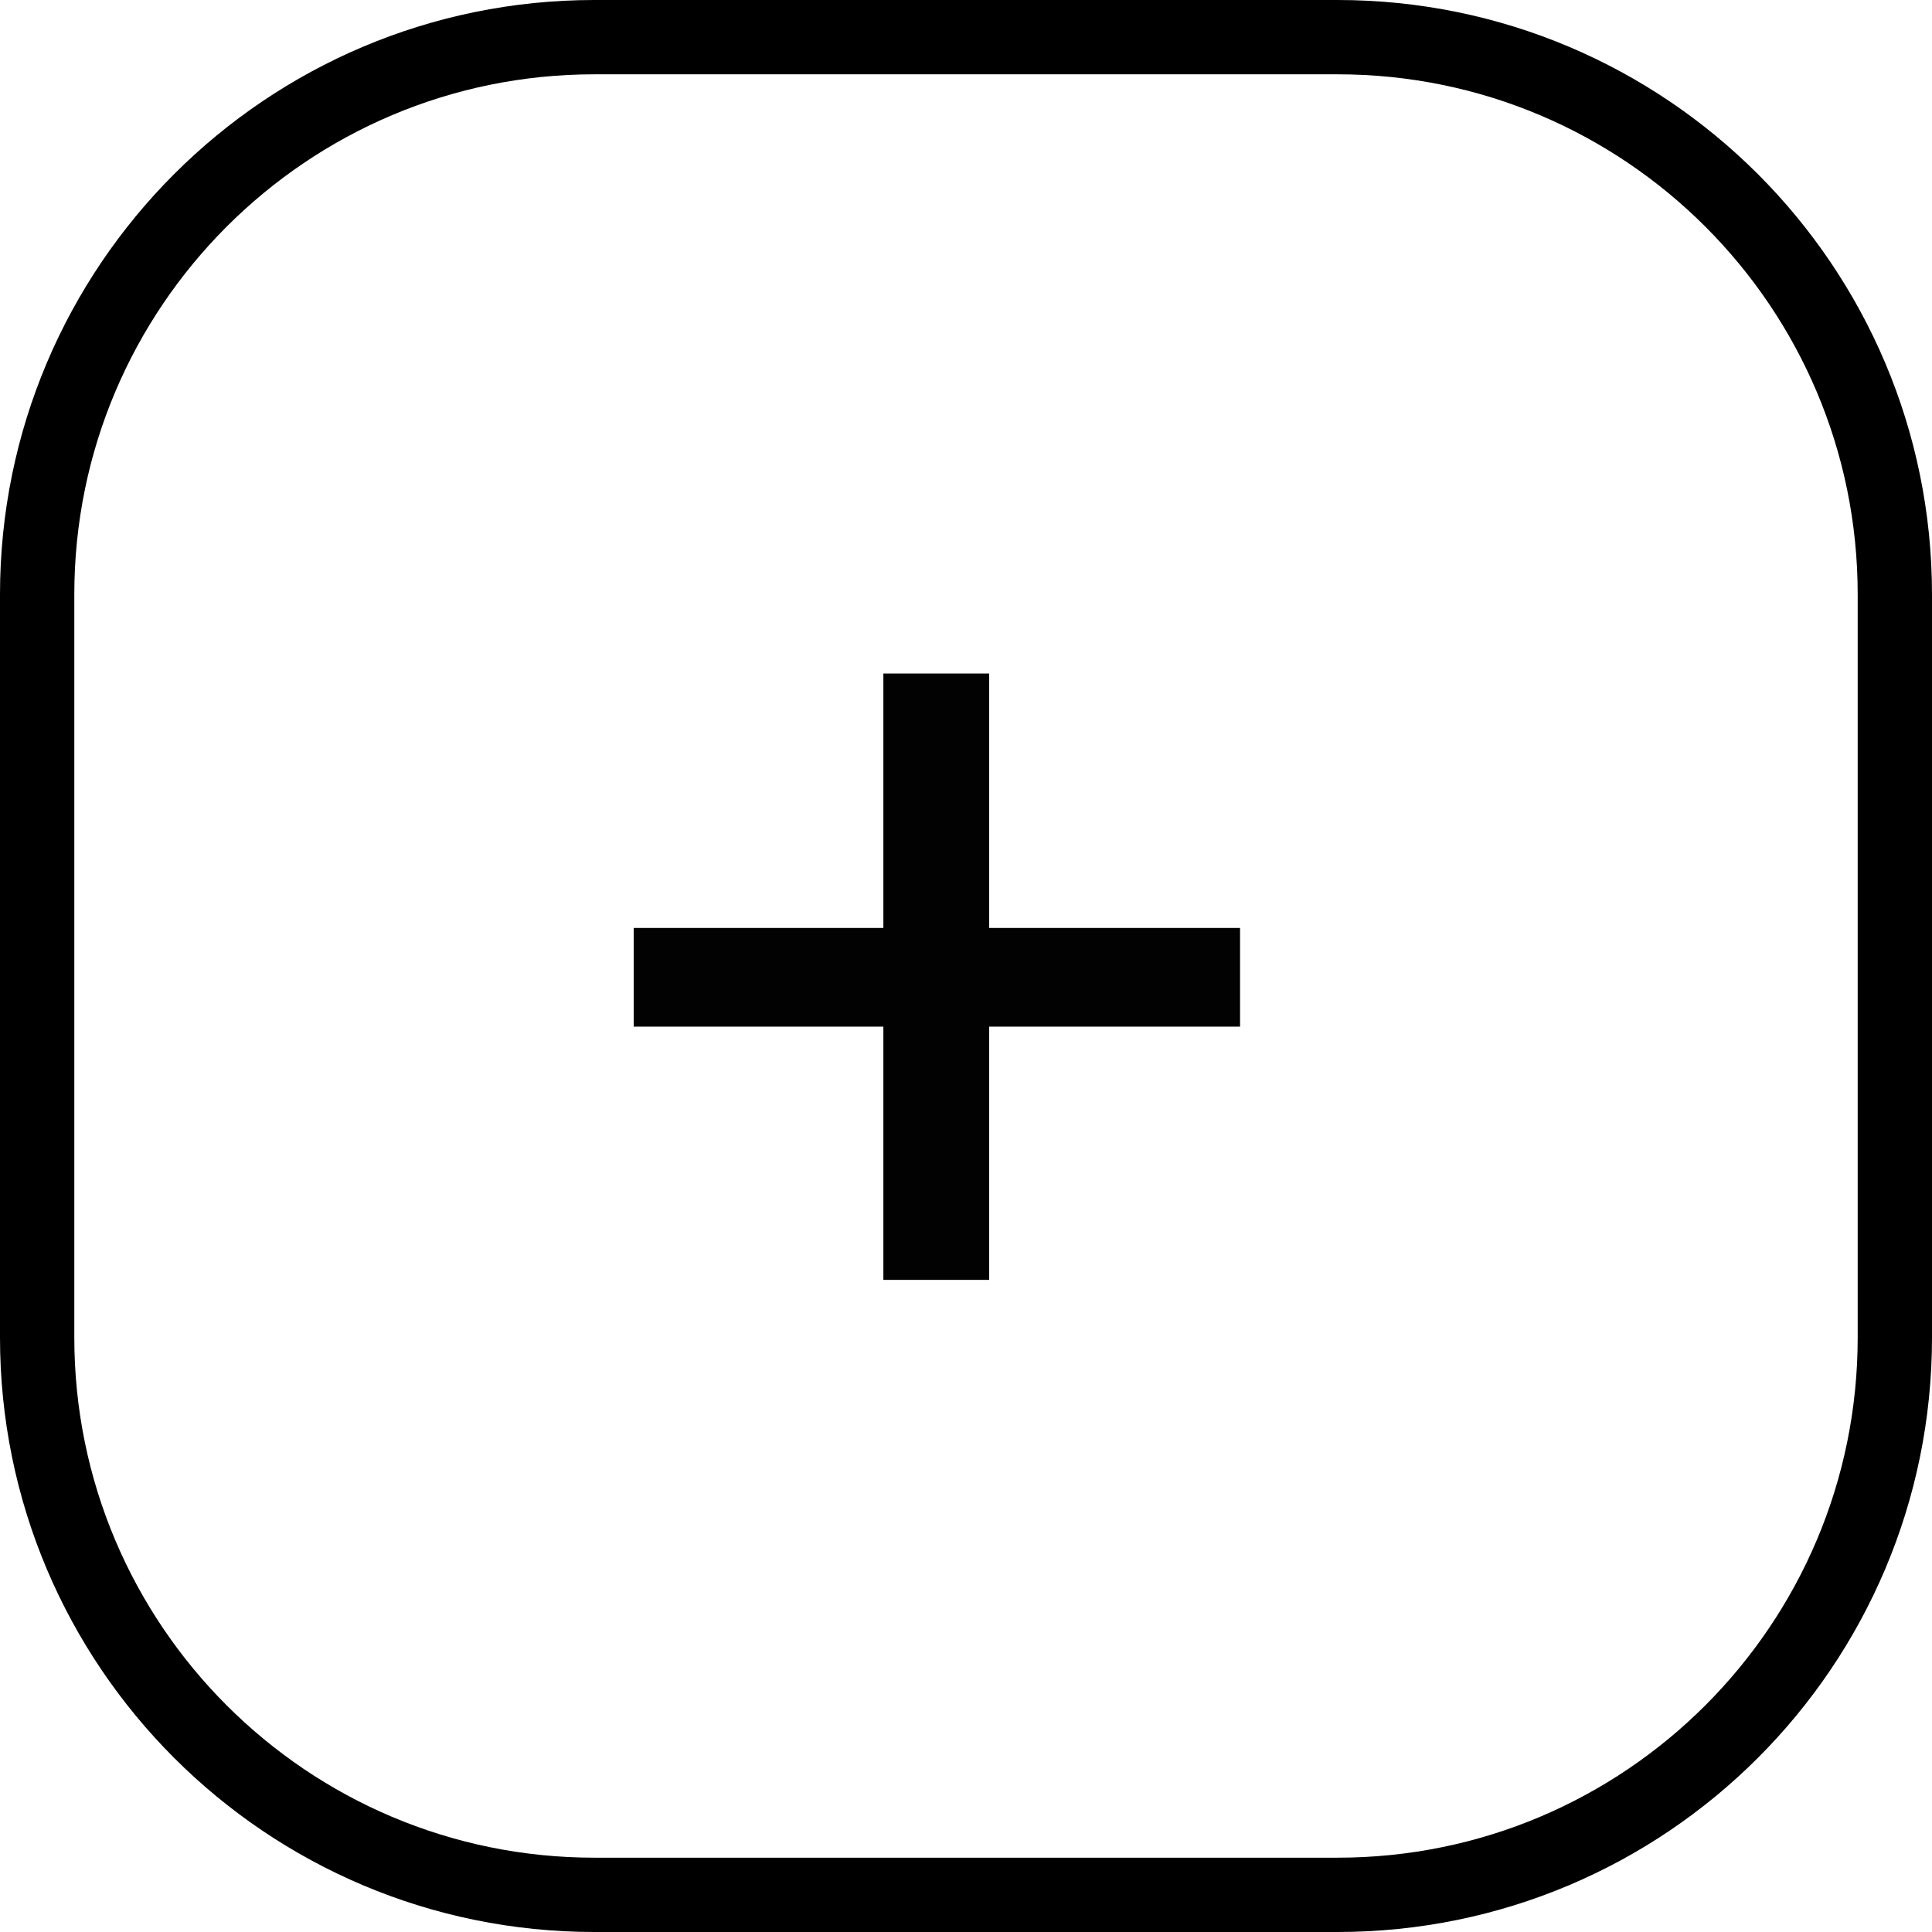
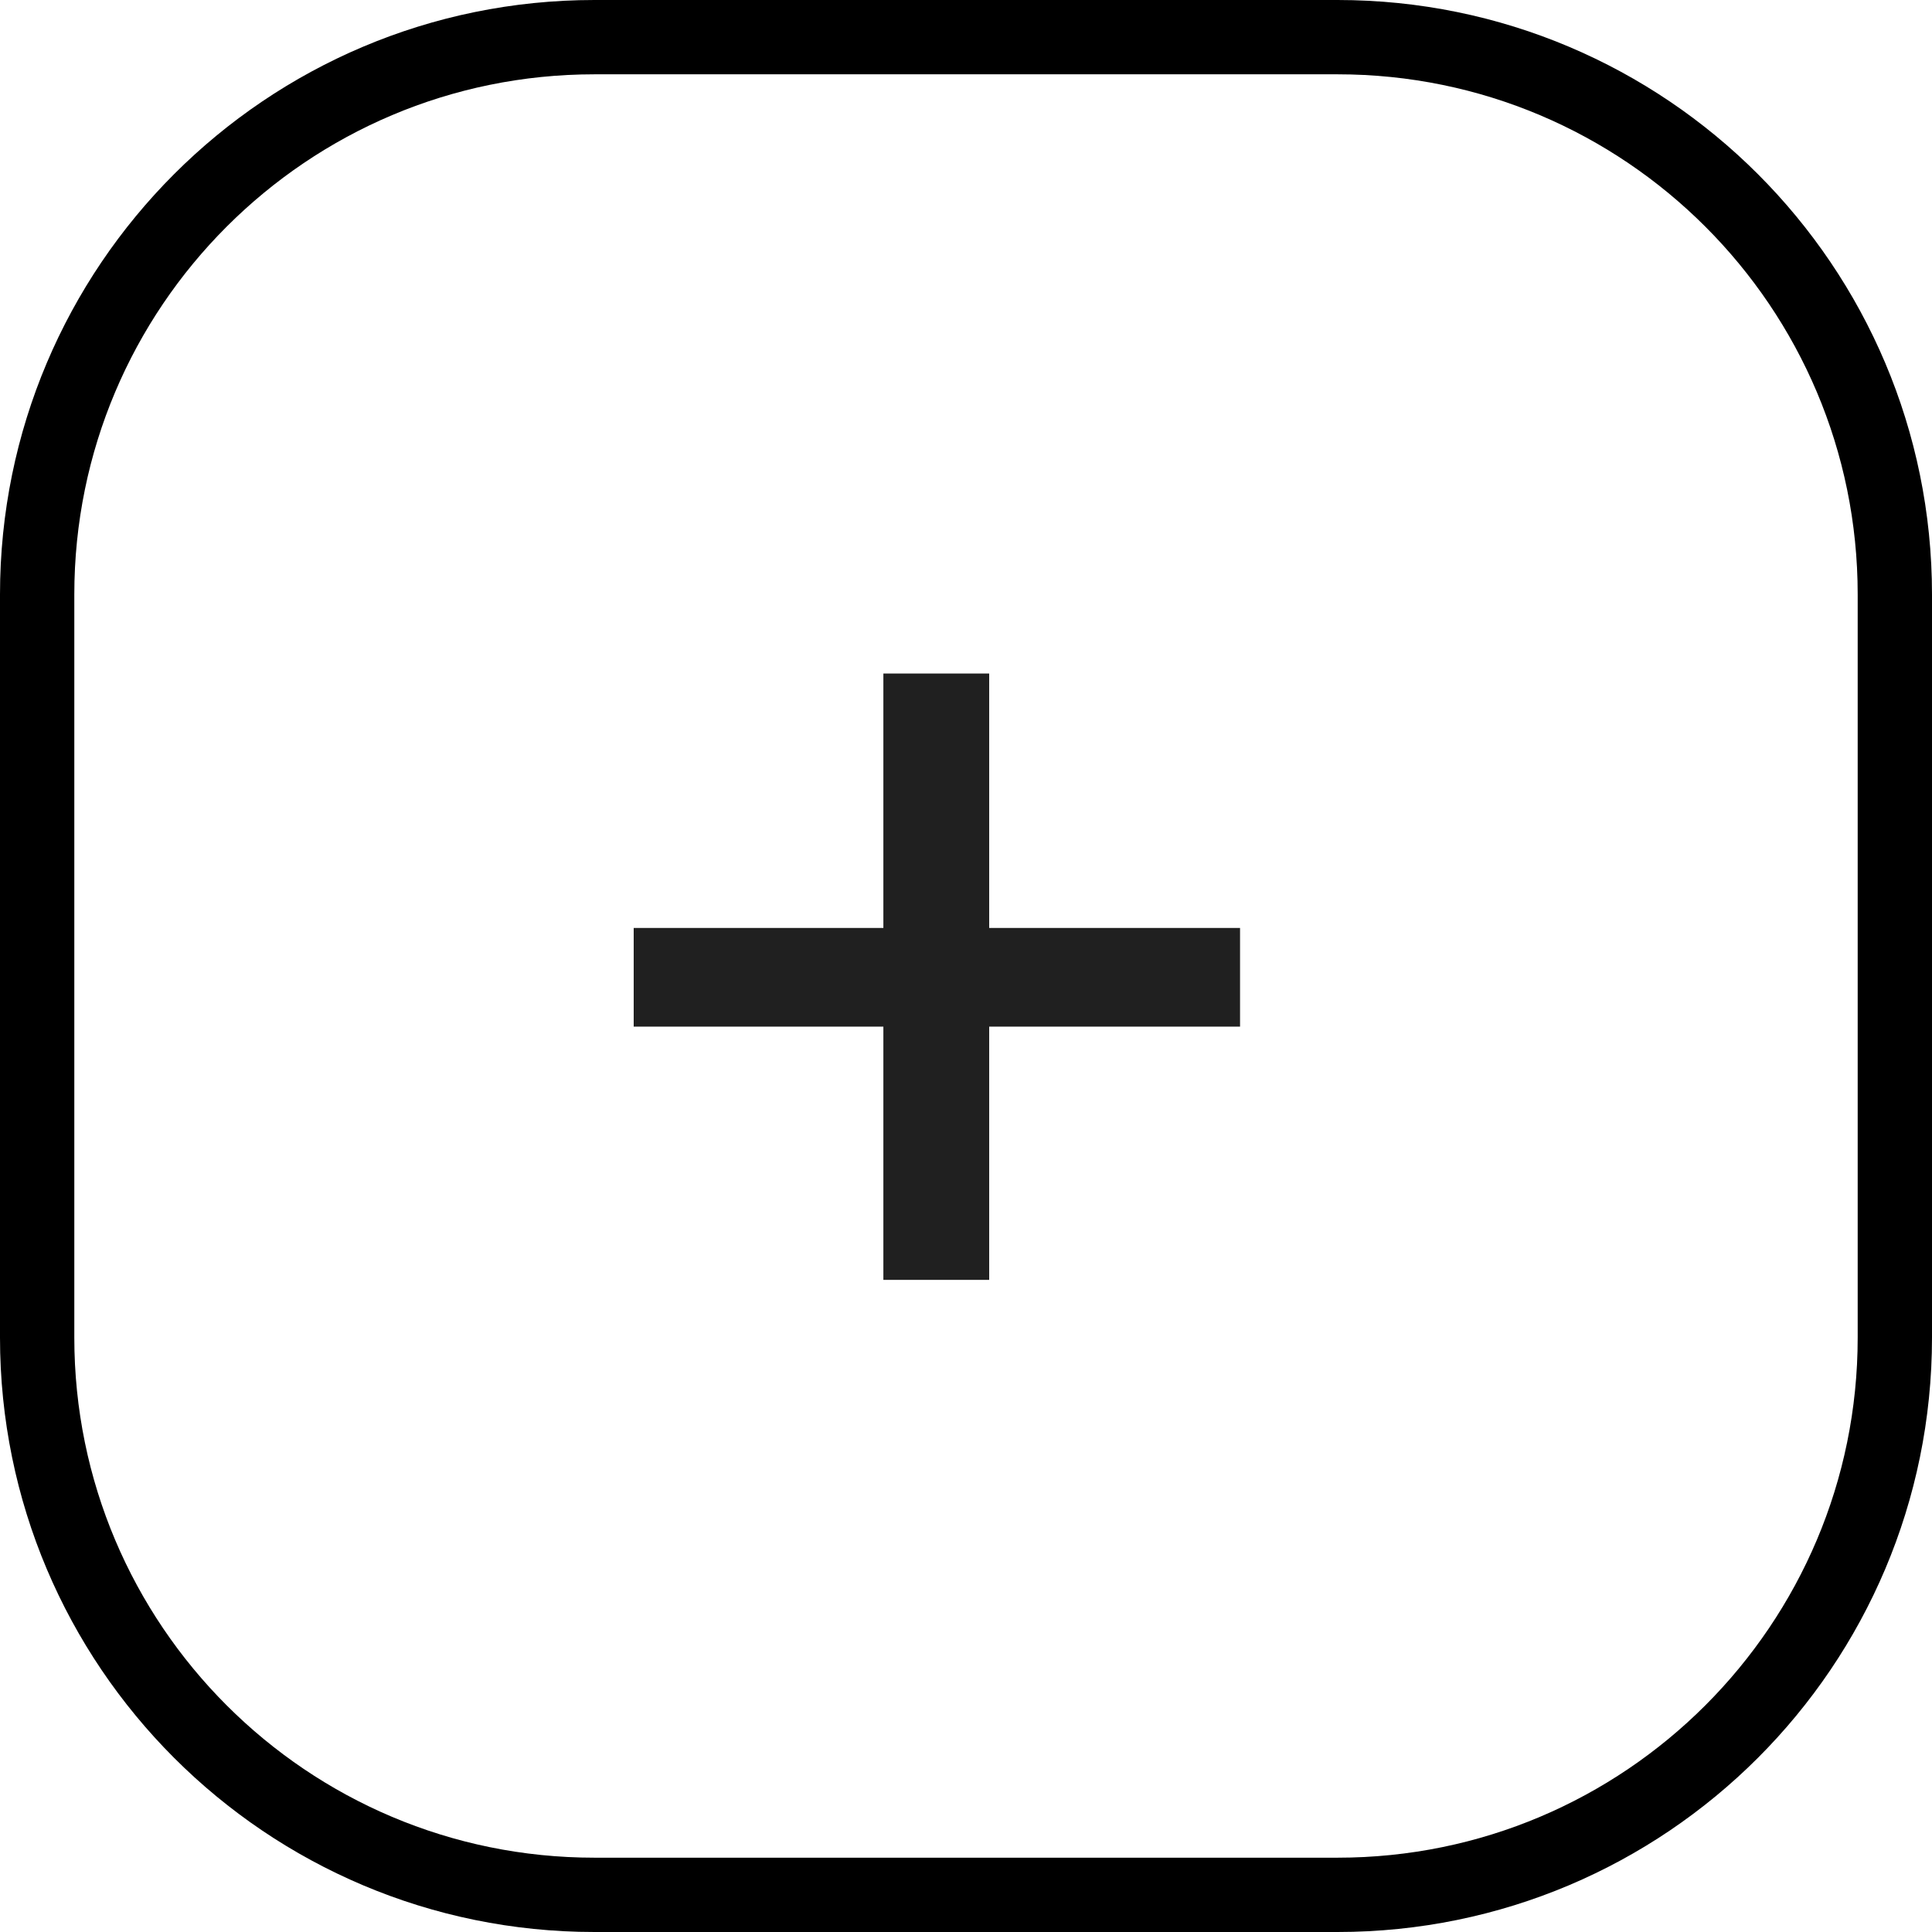
<svg xmlns="http://www.w3.org/2000/svg" width="26" height="26" viewBox="0 0 26 26" fill="none">
  <rect x="0.5" y="0.5" width="25" height="25" rx="7.5" stroke="black" />
-   <path d="M16.688 13.816H13.312V17.224H11.888V13.816H8.528V12.488H11.888V9.064H13.312V12.488H16.688V13.816Z" fill="#020202" />
+   <path d="M16.688 13.816H13.312V17.224H11.888V13.816H8.528V12.488H11.888V9.064H13.312V12.488H16.688V13.816Z" fill="#202020" />
</svg>
